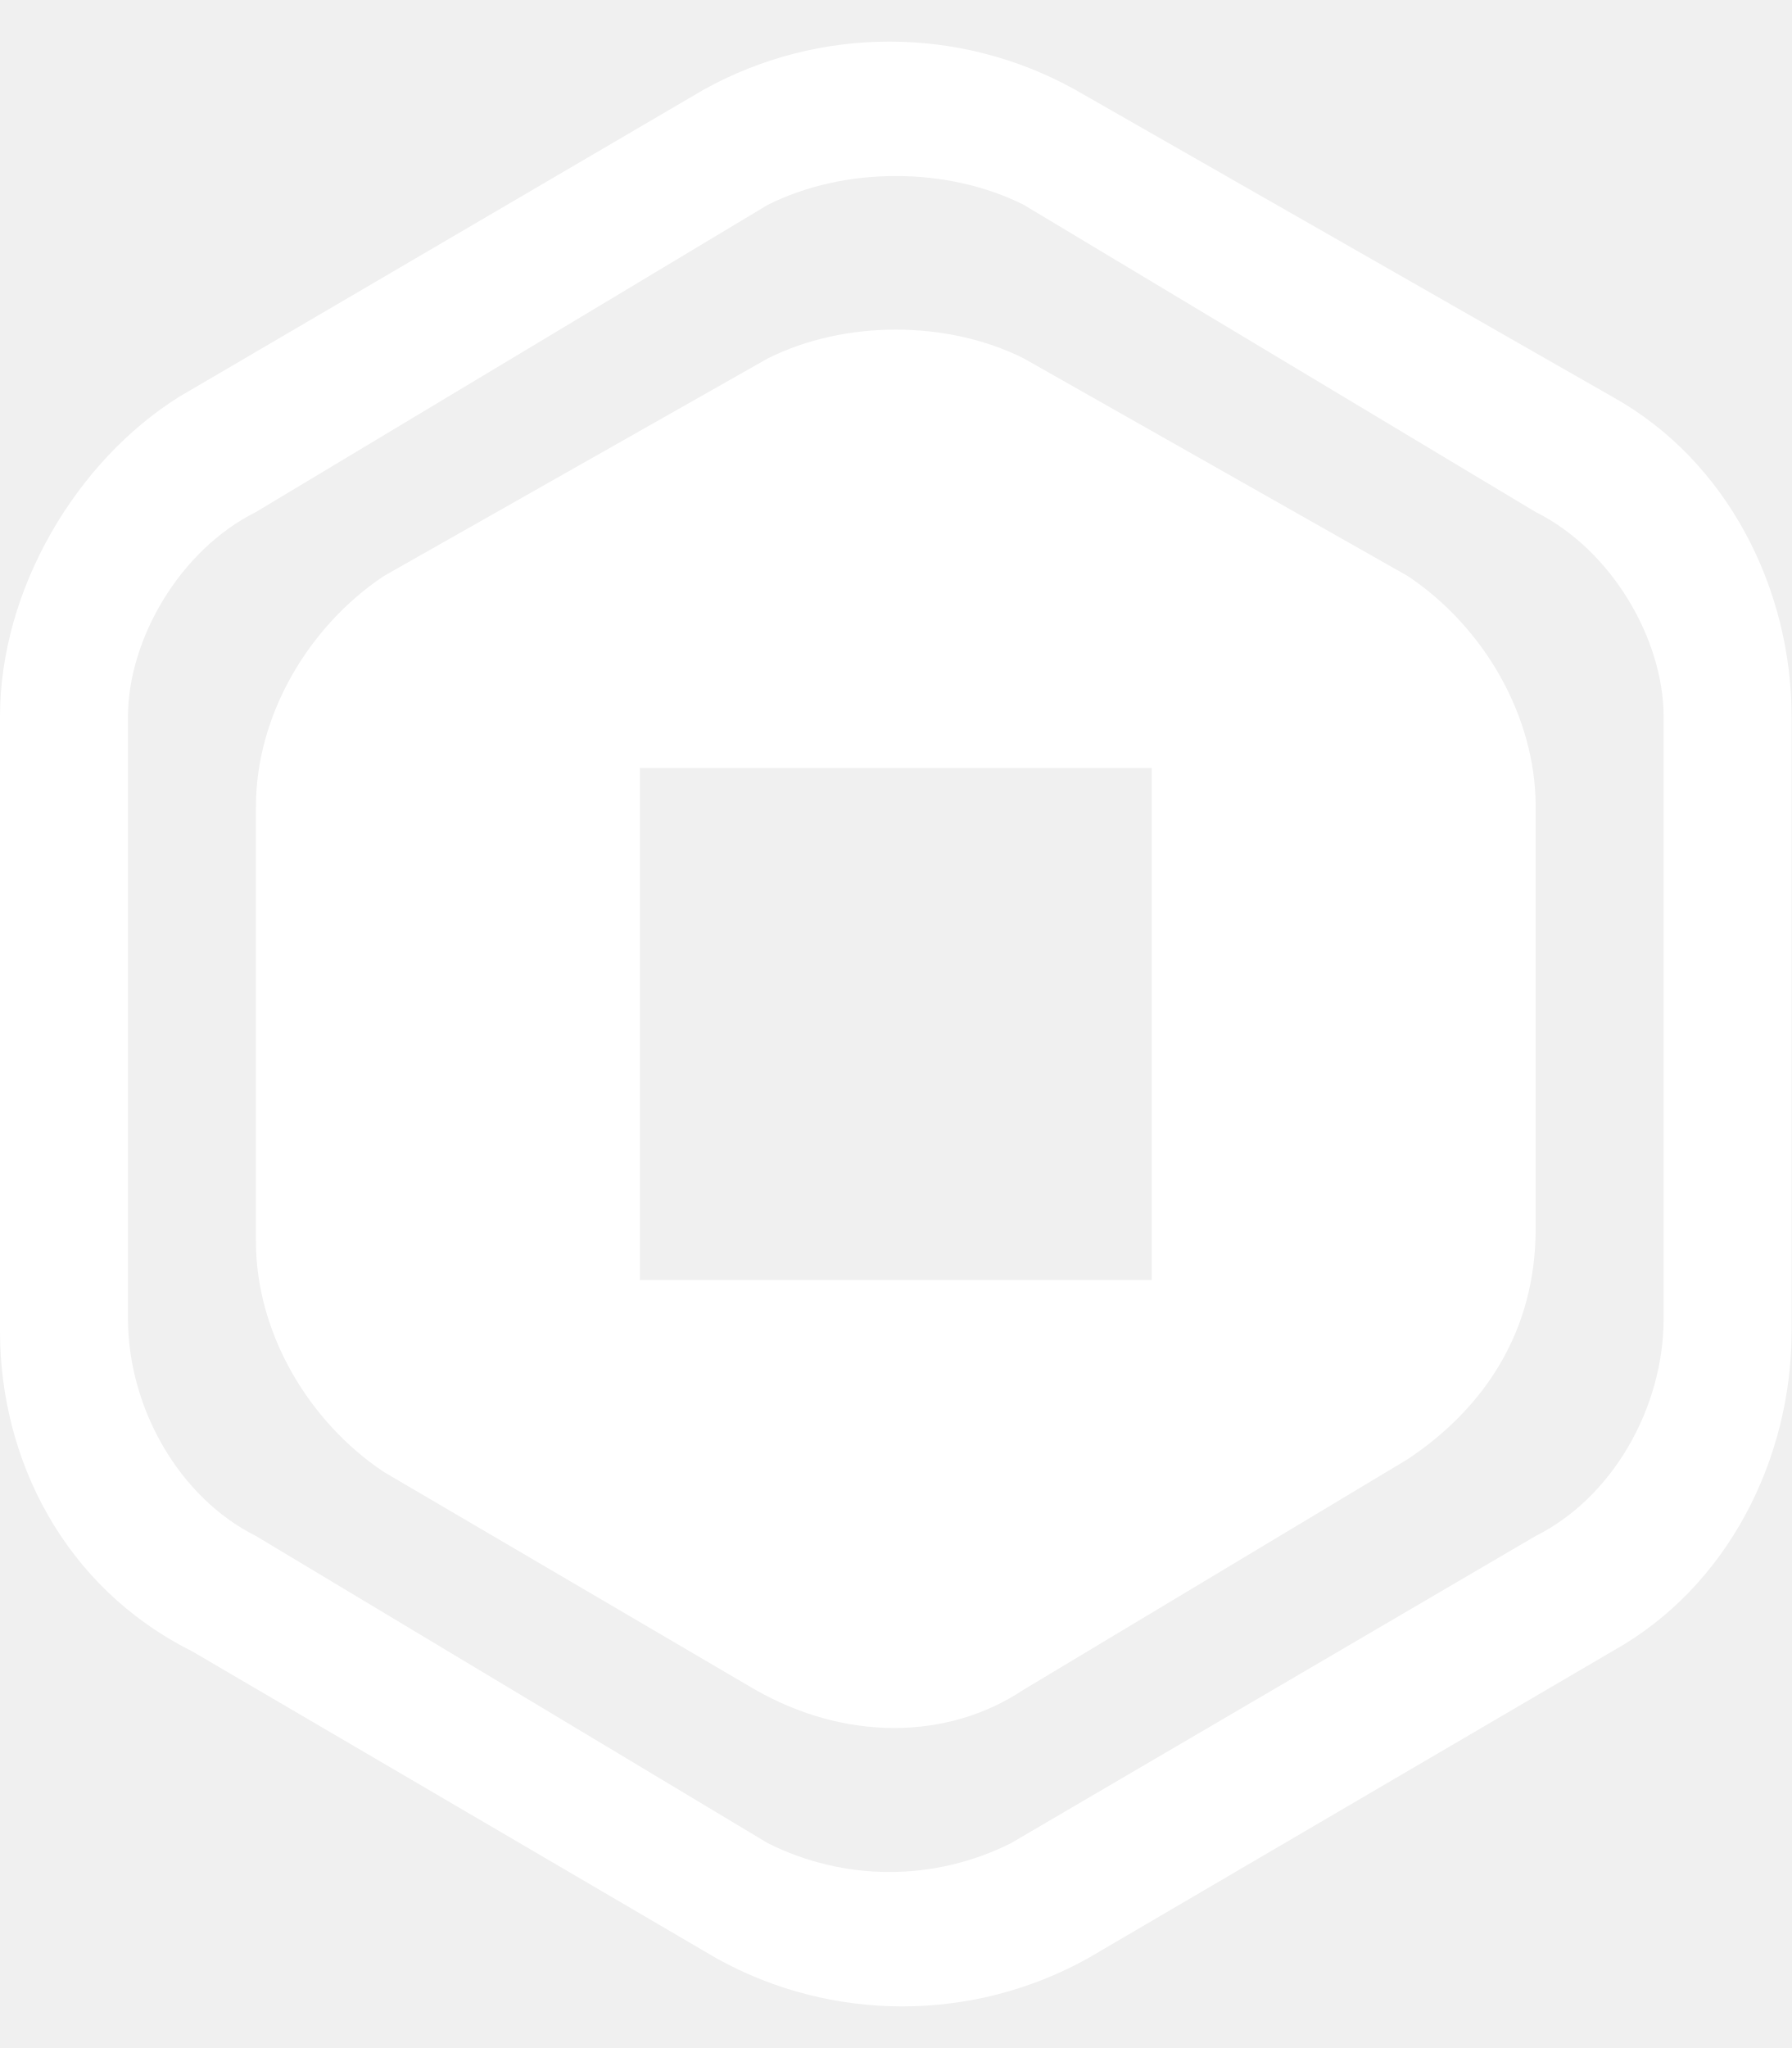
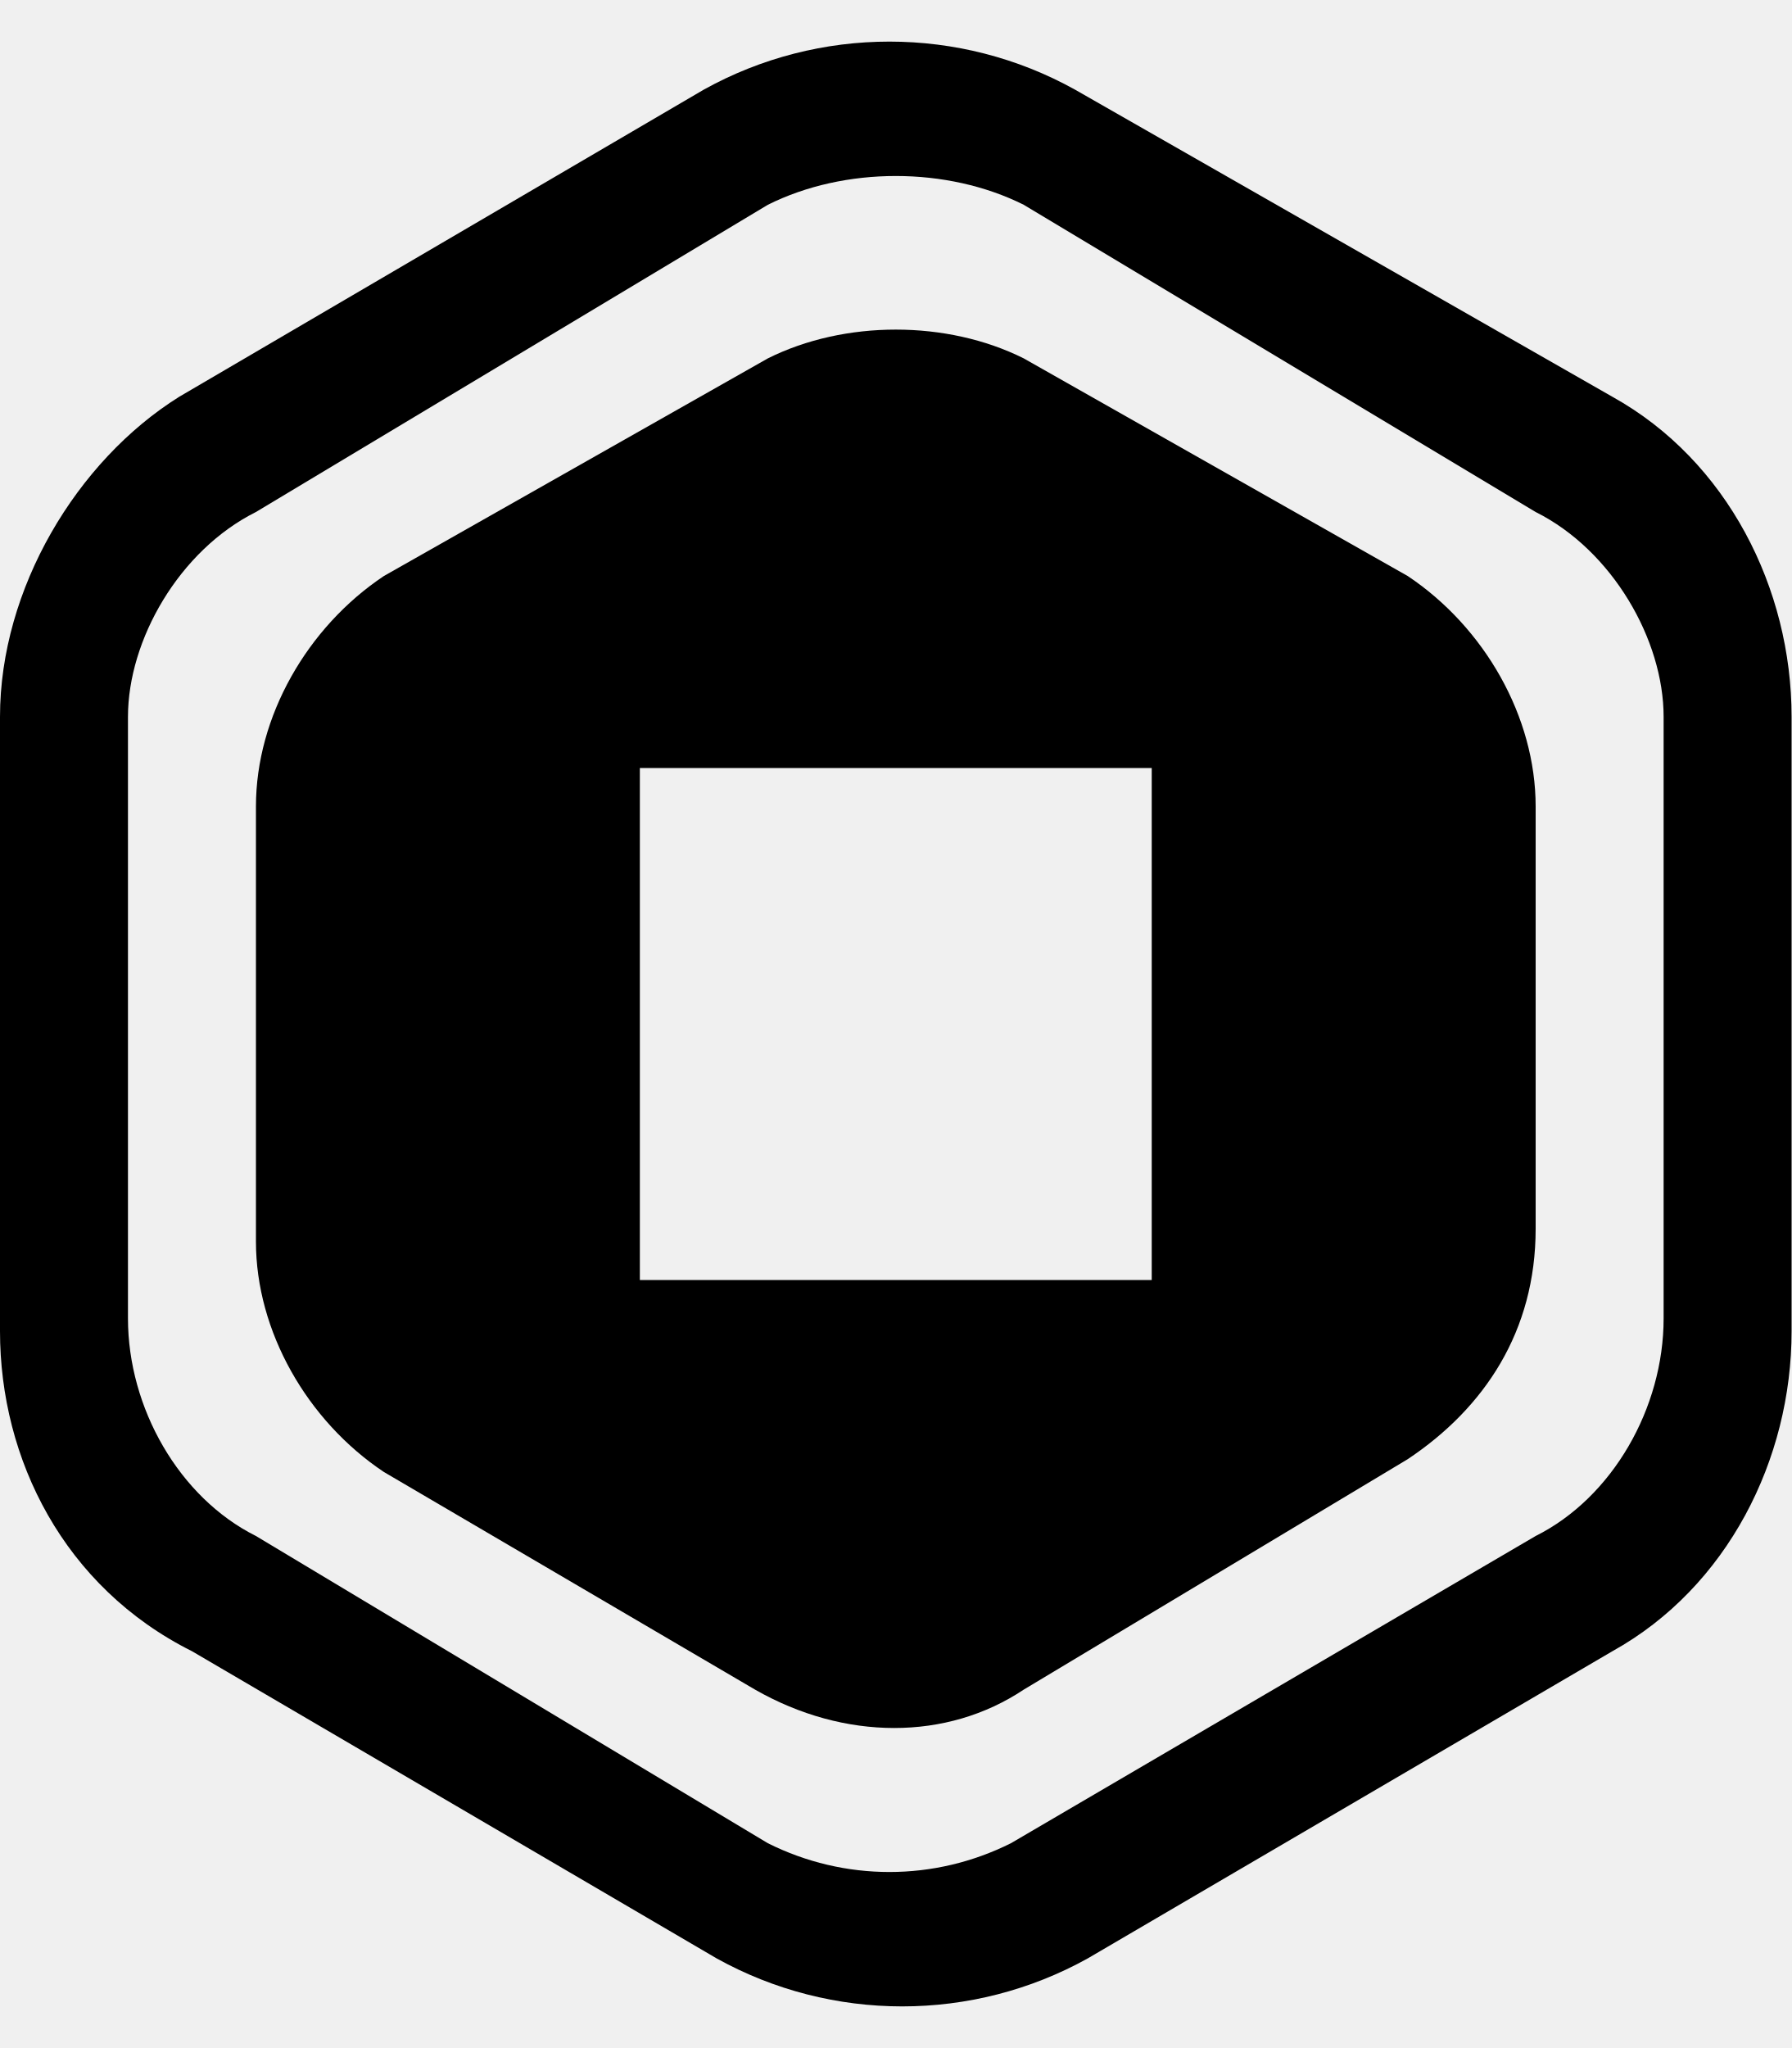
<svg xmlns="http://www.w3.org/2000/svg" width="14" height="16" viewBox="0 0 14 16" fill="none">
  <g clip-path="url(#clip0_1_10)">
-     <path fill-rule="evenodd" clip-rule="evenodd" d="M12.6 3.1C13.5 3.6 14 4.6 14 5.6V10.4C14 11.4 13.5 12.4 12.6 12.9L8.5 15.3C7.6 15.8 6.5 15.8 5.6 15.3L1.5 12.9C0.5 12.4 0 11.4 0 10.4V5.6C0 4.6 0.6 3.6 1.4 3.1L5.5 0.7C6.4 0.2 7.5 0.2 8.4 0.7L12.6 3.1ZM6 1.6L2 4C1.4 4.3 1 5 1 5.6V10.3C1 11 1.4 11.7 2 12L6 14.4C6.6 14.7 7.3 14.7 7.9 14.4L12 12C12.6 11.7 13 11 13 10.3V5.6C13 5 12.6 4.3 12 4L8 1.6C7.4 1.3 6.6 1.3 6 1.6ZM8 2.8L11 4.5C11.6 4.9 12 5.6 12 6.3V9.6C12 10.4 11.6 11 11 11.4L8 13.2C7.4 13.6 6.6 13.6 5.9 13.2L3 11.5C2.4 11.1 2 10.4 2 9.7V6.3C2 5.6 2.4 4.9 3 4.5L6 2.8C6.6 2.5 7.4 2.5 8 2.8ZM5 10H9V6H5V10Z" fill="white" />
+     <path fill-rule="evenodd" clip-rule="evenodd" d="M12.6 3.1C13.5 3.6 14 4.6 14 5.6V10.4C14 11.4 13.5 12.4 12.6 12.9L8.5 15.3C7.6 15.8 6.5 15.8 5.6 15.3L1.5 12.9C0.5 12.4 0 11.4 0 10.4V5.6C0 4.6 0.6 3.6 1.4 3.1L5.5 0.7C6.4 0.2 7.5 0.2 8.4 0.7L12.6 3.1ZM6 1.6L2 4C1.4 4.3 1 5 1 5.6V10.3C1 11 1.4 11.7 2 12L6 14.4C6.6 14.7 7.3 14.7 7.9 14.4L12 12C12.6 11.7 13 11 13 10.3V5.6C13 5 12.6 4.3 12 4L8 1.6C7.4 1.3 6.6 1.3 6 1.6ZM8 2.8L11 4.5C11.6 4.9 12 5.6 12 6.3V9.6C12 10.4 11.6 11 11 11.4L8 13.2C7.4 13.6 6.6 13.6 5.9 13.2L3 11.5C2.4 11.1 2 10.4 2 9.7V6.3C2 5.6 2.4 4.9 3 4.5L6 2.8C6.6 2.5 7.4 2.5 8 2.8ZM5 10H9V6H5V10Z" fill="black" />
  </g>
  <defs>
    <clipPath id="clip0_1_10">
      <rect width="14" height="16" fill="black" />
    </clipPath>
  </defs>
</svg>
